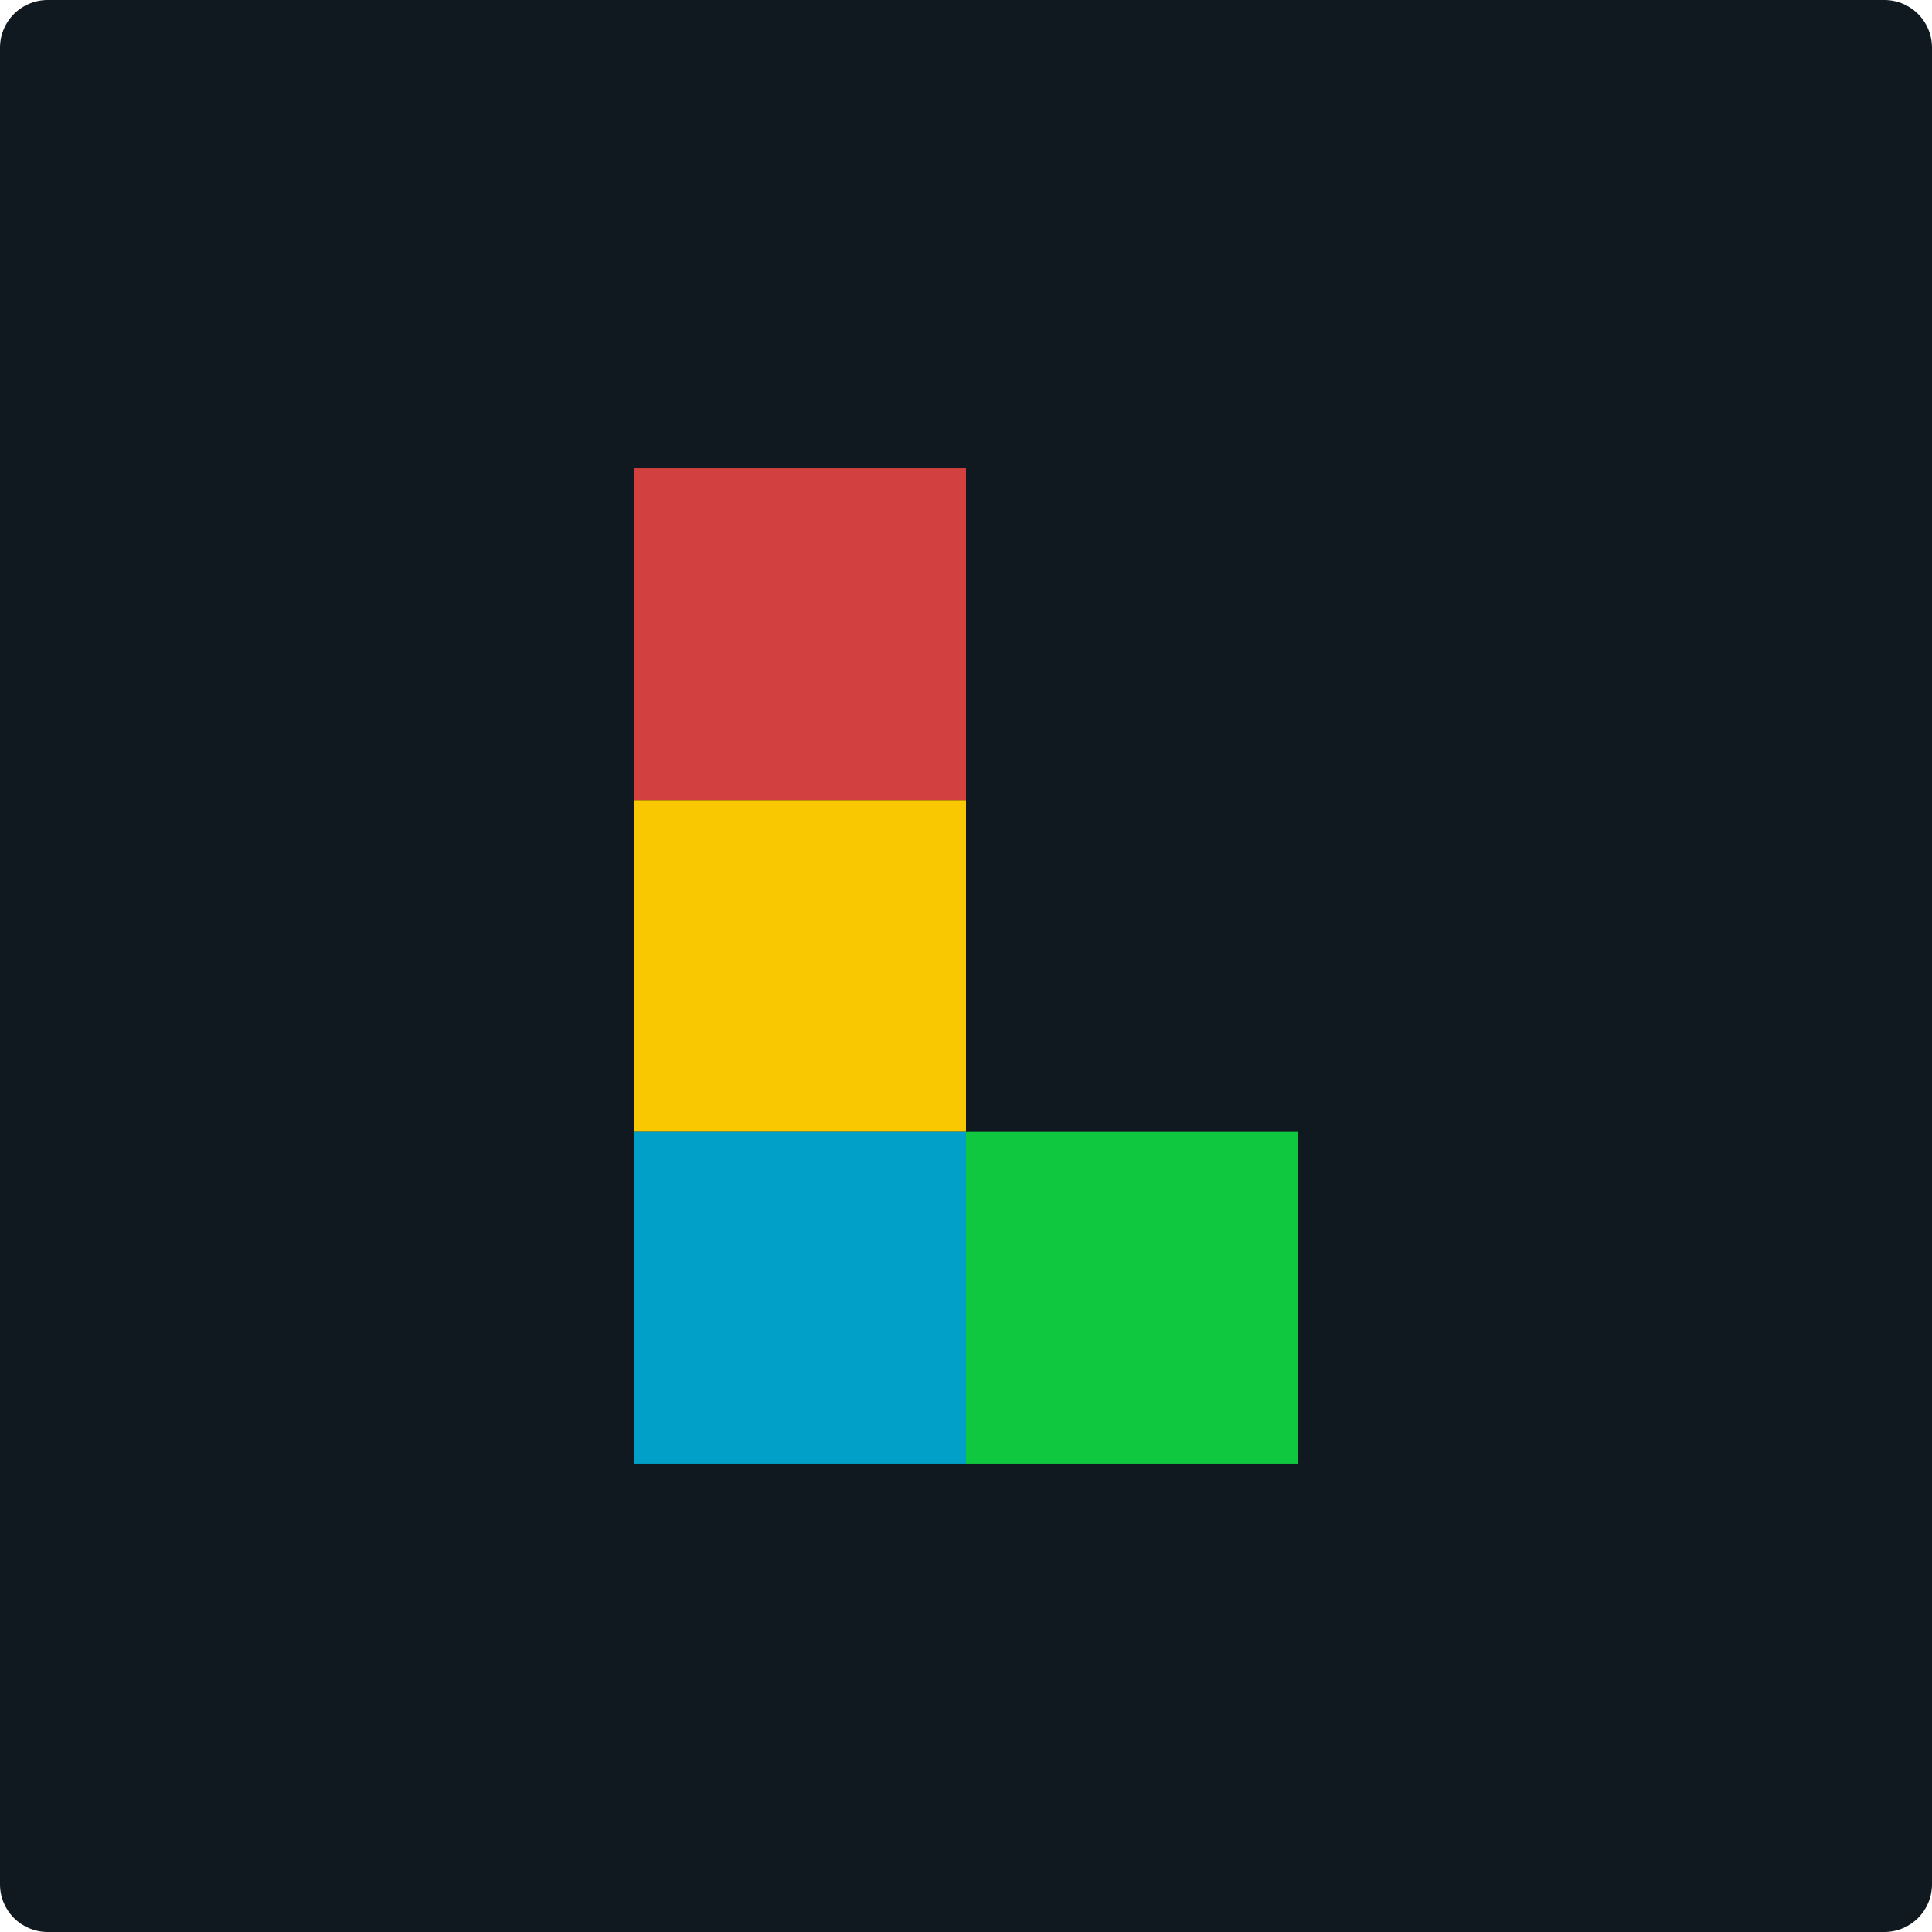
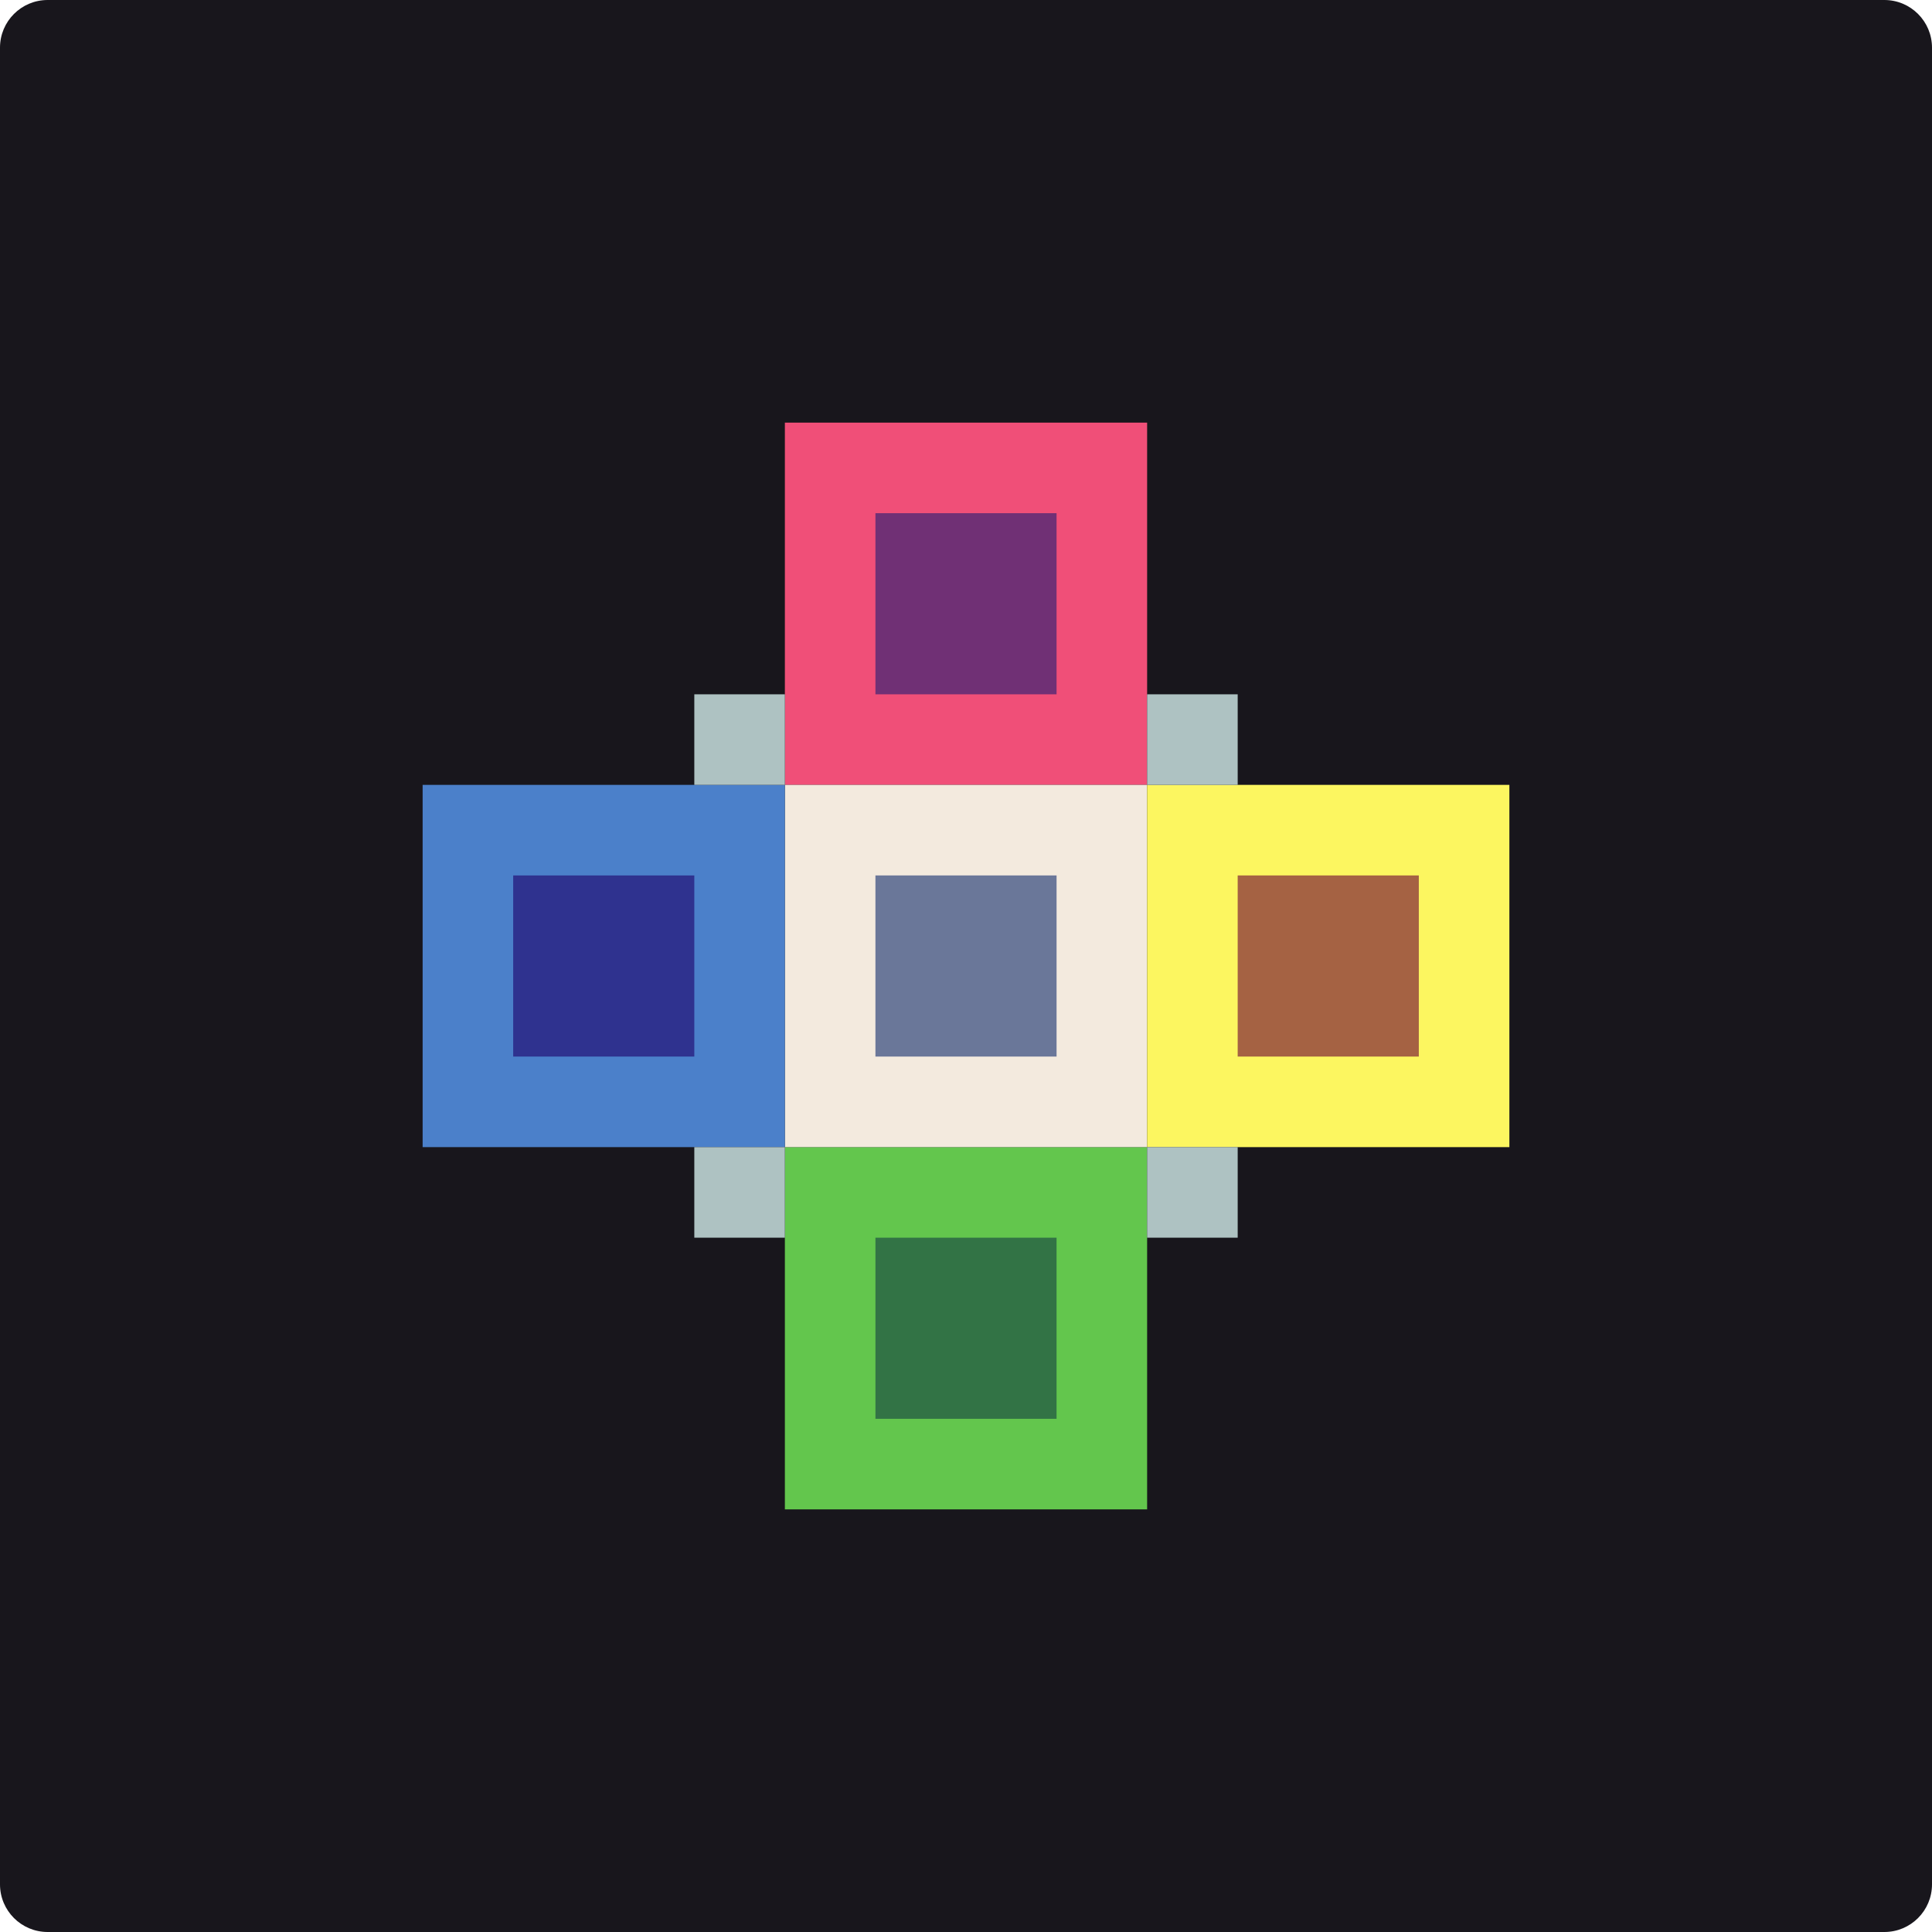
<svg xmlns="http://www.w3.org/2000/svg" width="512" height="512" viewBox="0 0 512 512" version="1.1" id="svg1" xml:space="preserve">
  <defs id="defs1" />
  <g id="layer1">
-     <rect style="fill:#101820;fill-opacity:1;fill-rule:evenodd;stroke-width:4;stroke-linecap:round" id="rect1" width="512" height="512" x="0" y="-512" rx="12.623" ry="12.623" transform="rotate(90)" />
-     <g id="g17">
-       <g id="g16">
-         <g id="g6" transform="matrix(0.7321797,0,0,0.7321797,59.37327,68.56199)">
-           <rect style="fill:#10c840;fill-opacity:1;fill-rule:evenodd;stroke:none;stroke-width:10;stroke-linecap:round" id="rect2" width="120.077" height="120.077" x="316.039" y="-388.627" transform="rotate(90)" />
-           <rect style="fill:#d24040;fill-opacity:1;fill-rule:evenodd;stroke:none;stroke-width:10;stroke-linecap:round" id="rect4" width="120.077" height="120.077" x="75.884" y="-268.55" transform="rotate(90)" />
-           <rect style="fill:#fac800;fill-opacity:1;fill-rule:evenodd;stroke:none;stroke-width:10;stroke-linecap:round" id="rect5" width="120.077" height="120.077" x="195.961" y="-268.55" transform="rotate(90)" />
-           <rect style="fill:#00a0c8;fill-opacity:1;fill-rule:evenodd;stroke:none;stroke-width:10;stroke-linecap:round" id="rect6" width="120.077" height="120.077" x="316.039" y="-268.55" transform="rotate(90)" />
-         </g>
-       </g>
-     </g>
+     <rect style="fill:#18161c;fill-opacity:1;fill-rule:evenodd;stroke-width:4;stroke-linecap:round" id="rect1-2" width="512" height="512" x="0" y="-512" rx="12.623" ry="12.623" transform="rotate(90)" />
+     <rect style="fill:#63c64d;fill-opacity:1;fill-rule:evenodd;stroke:none;stroke-width:7.995;stroke-linecap:round" id="rect2-0" width="96" height="96" x="304" y="-304" transform="rotate(90)" />
+     <rect style="fill:#f04f78;fill-opacity:1;fill-rule:evenodd;stroke:none;stroke-width:7.995;stroke-linecap:round" id="rect4-2" width="96" height="96" x="112" y="-304" transform="rotate(90)" />
+     <rect style="fill:#703075;fill-opacity:1;fill-rule:evenodd;stroke:none;stroke-width:3.997;stroke-linecap:round" id="rect4-5-2-3" width="48" height="48" x="136" y="-280" transform="rotate(90)" />
+     <rect style="fill:#f3eade;fill-opacity:1;fill-rule:evenodd;stroke:none;stroke-width:7.995;stroke-linecap:round" id="rect4-2-6" width="96" height="96" x="208" y="-304" transform="rotate(90)" />
+     <rect style="fill:#6a7799;fill-opacity:1;fill-rule:evenodd;stroke:none;stroke-width:3.997;stroke-linecap:round" id="rect4-5-2-3-29" width="48" height="48" x="232" y="-280" transform="rotate(90)" />
+     <rect style="fill:#fcf660;fill-opacity:1;fill-rule:evenodd;stroke:none;stroke-width:7.995;stroke-linecap:round" id="rect5-7" width="96" height="96" x="208" y="-400" transform="rotate(90)" />
+     <rect style="fill:#4b80ca;fill-opacity:1;fill-rule:evenodd;stroke:none;stroke-width:7.995;stroke-linecap:round" id="rect6-5" width="96" height="96" x="208" y="-208" transform="rotate(90)" />
+     <rect style="fill:#a56243;fill-opacity:1;fill-rule:evenodd;stroke:none;stroke-width:3.997;stroke-linecap:round" id="rect4-5-2-7-9" width="48" height="48" x="232" y="-376" transform="rotate(90)" />
+     <rect style="fill:#2f328f;fill-opacity:1;fill-rule:evenodd;stroke:none;stroke-width:3.997;stroke-linecap:round" id="rect4-5-2-7-6-2" width="48" height="48" x="232" y="-184" transform="rotate(90)" />
+     <rect style="fill:#327345;fill-opacity:1;fill-rule:evenodd;stroke:none;stroke-width:3.997;stroke-linecap:round" id="rect4-5-2-7-61-2" width="48" height="48" x="328" y="-280" transform="rotate(90)" />
+     <rect style="fill:#aec2c2;fill-opacity:1;fill-rule:evenodd;stroke-width:10;stroke-linecap:round" id="rect1" width="24" height="24" x="184" y="184" />
+     <rect style="fill:#aec2c2;fill-opacity:1;fill-rule:evenodd;stroke-width:10;stroke-linecap:round" id="rect1-5" width="24" height="24" x="304" y="184" />
+     <rect style="fill:#aec2c2;fill-opacity:1;fill-rule:evenodd;stroke-width:10;stroke-linecap:round" id="rect1-8" width="24" height="24" x="304" y="304" />
+     <rect style="fill:#aec2c2;fill-opacity:1;fill-rule:evenodd;stroke-width:10;stroke-linecap:round" id="rect1-6" width="24" height="24" x="184" y="304" />
  </g>
</svg>
